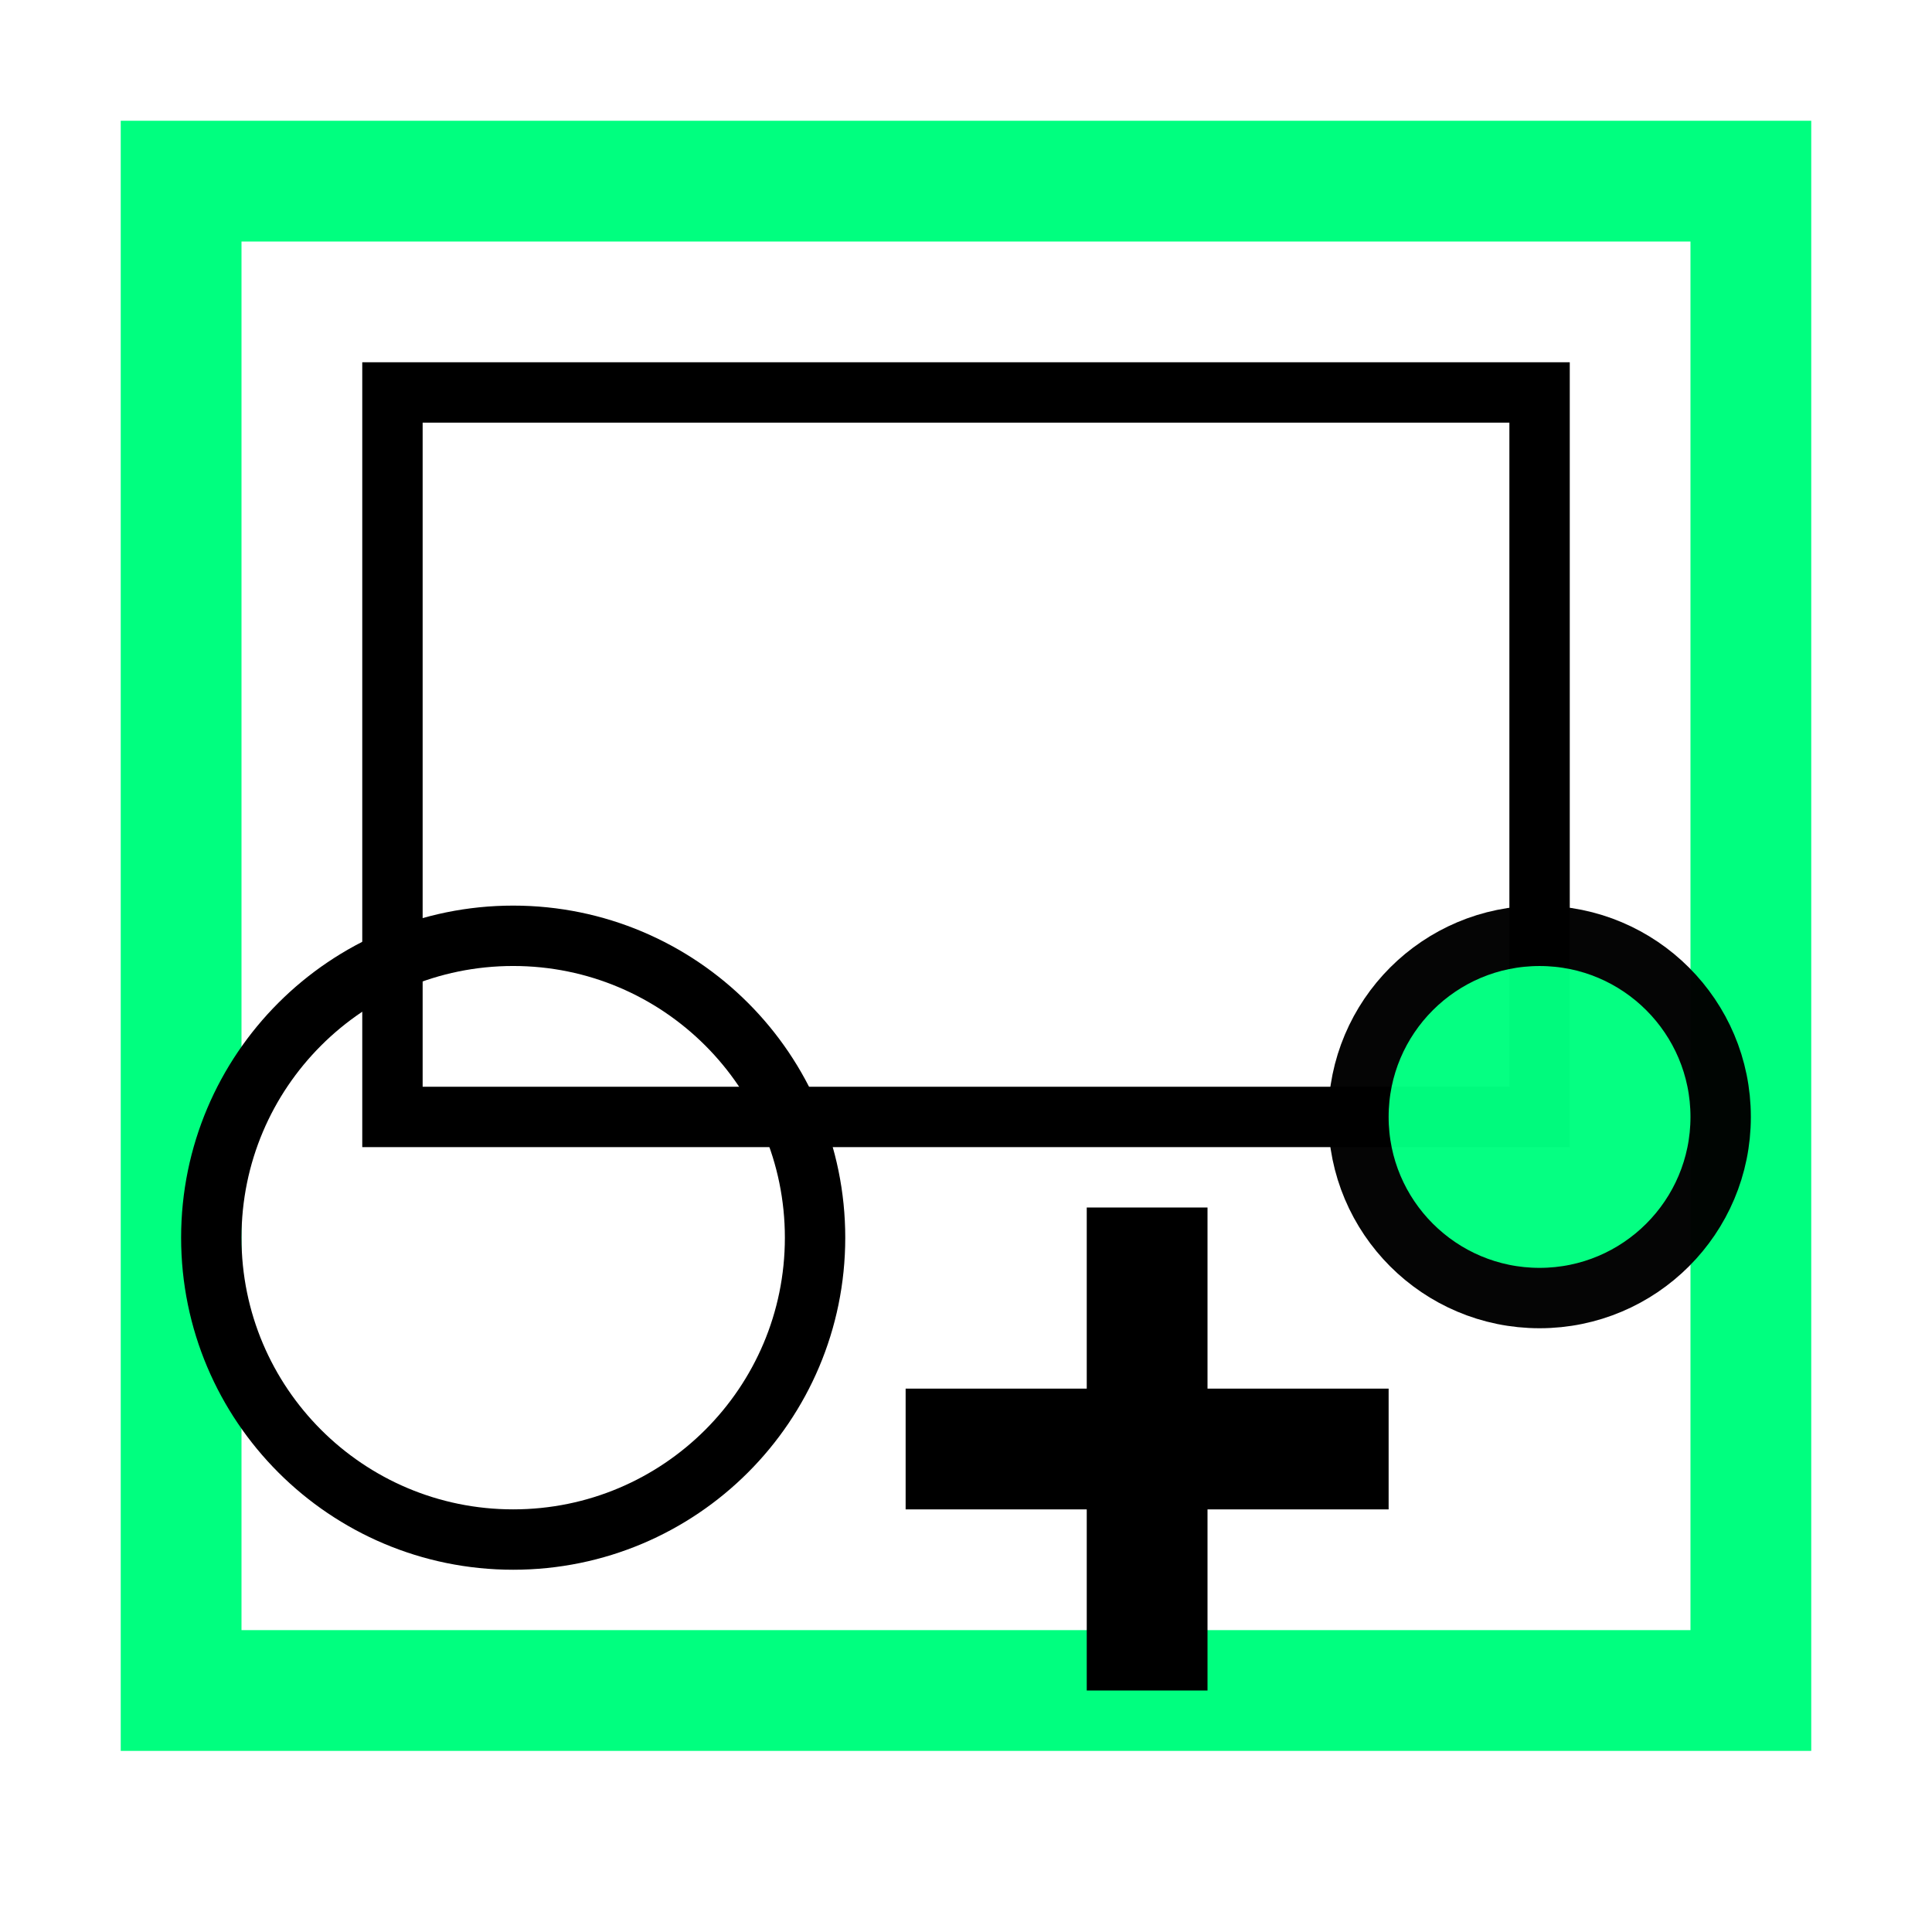
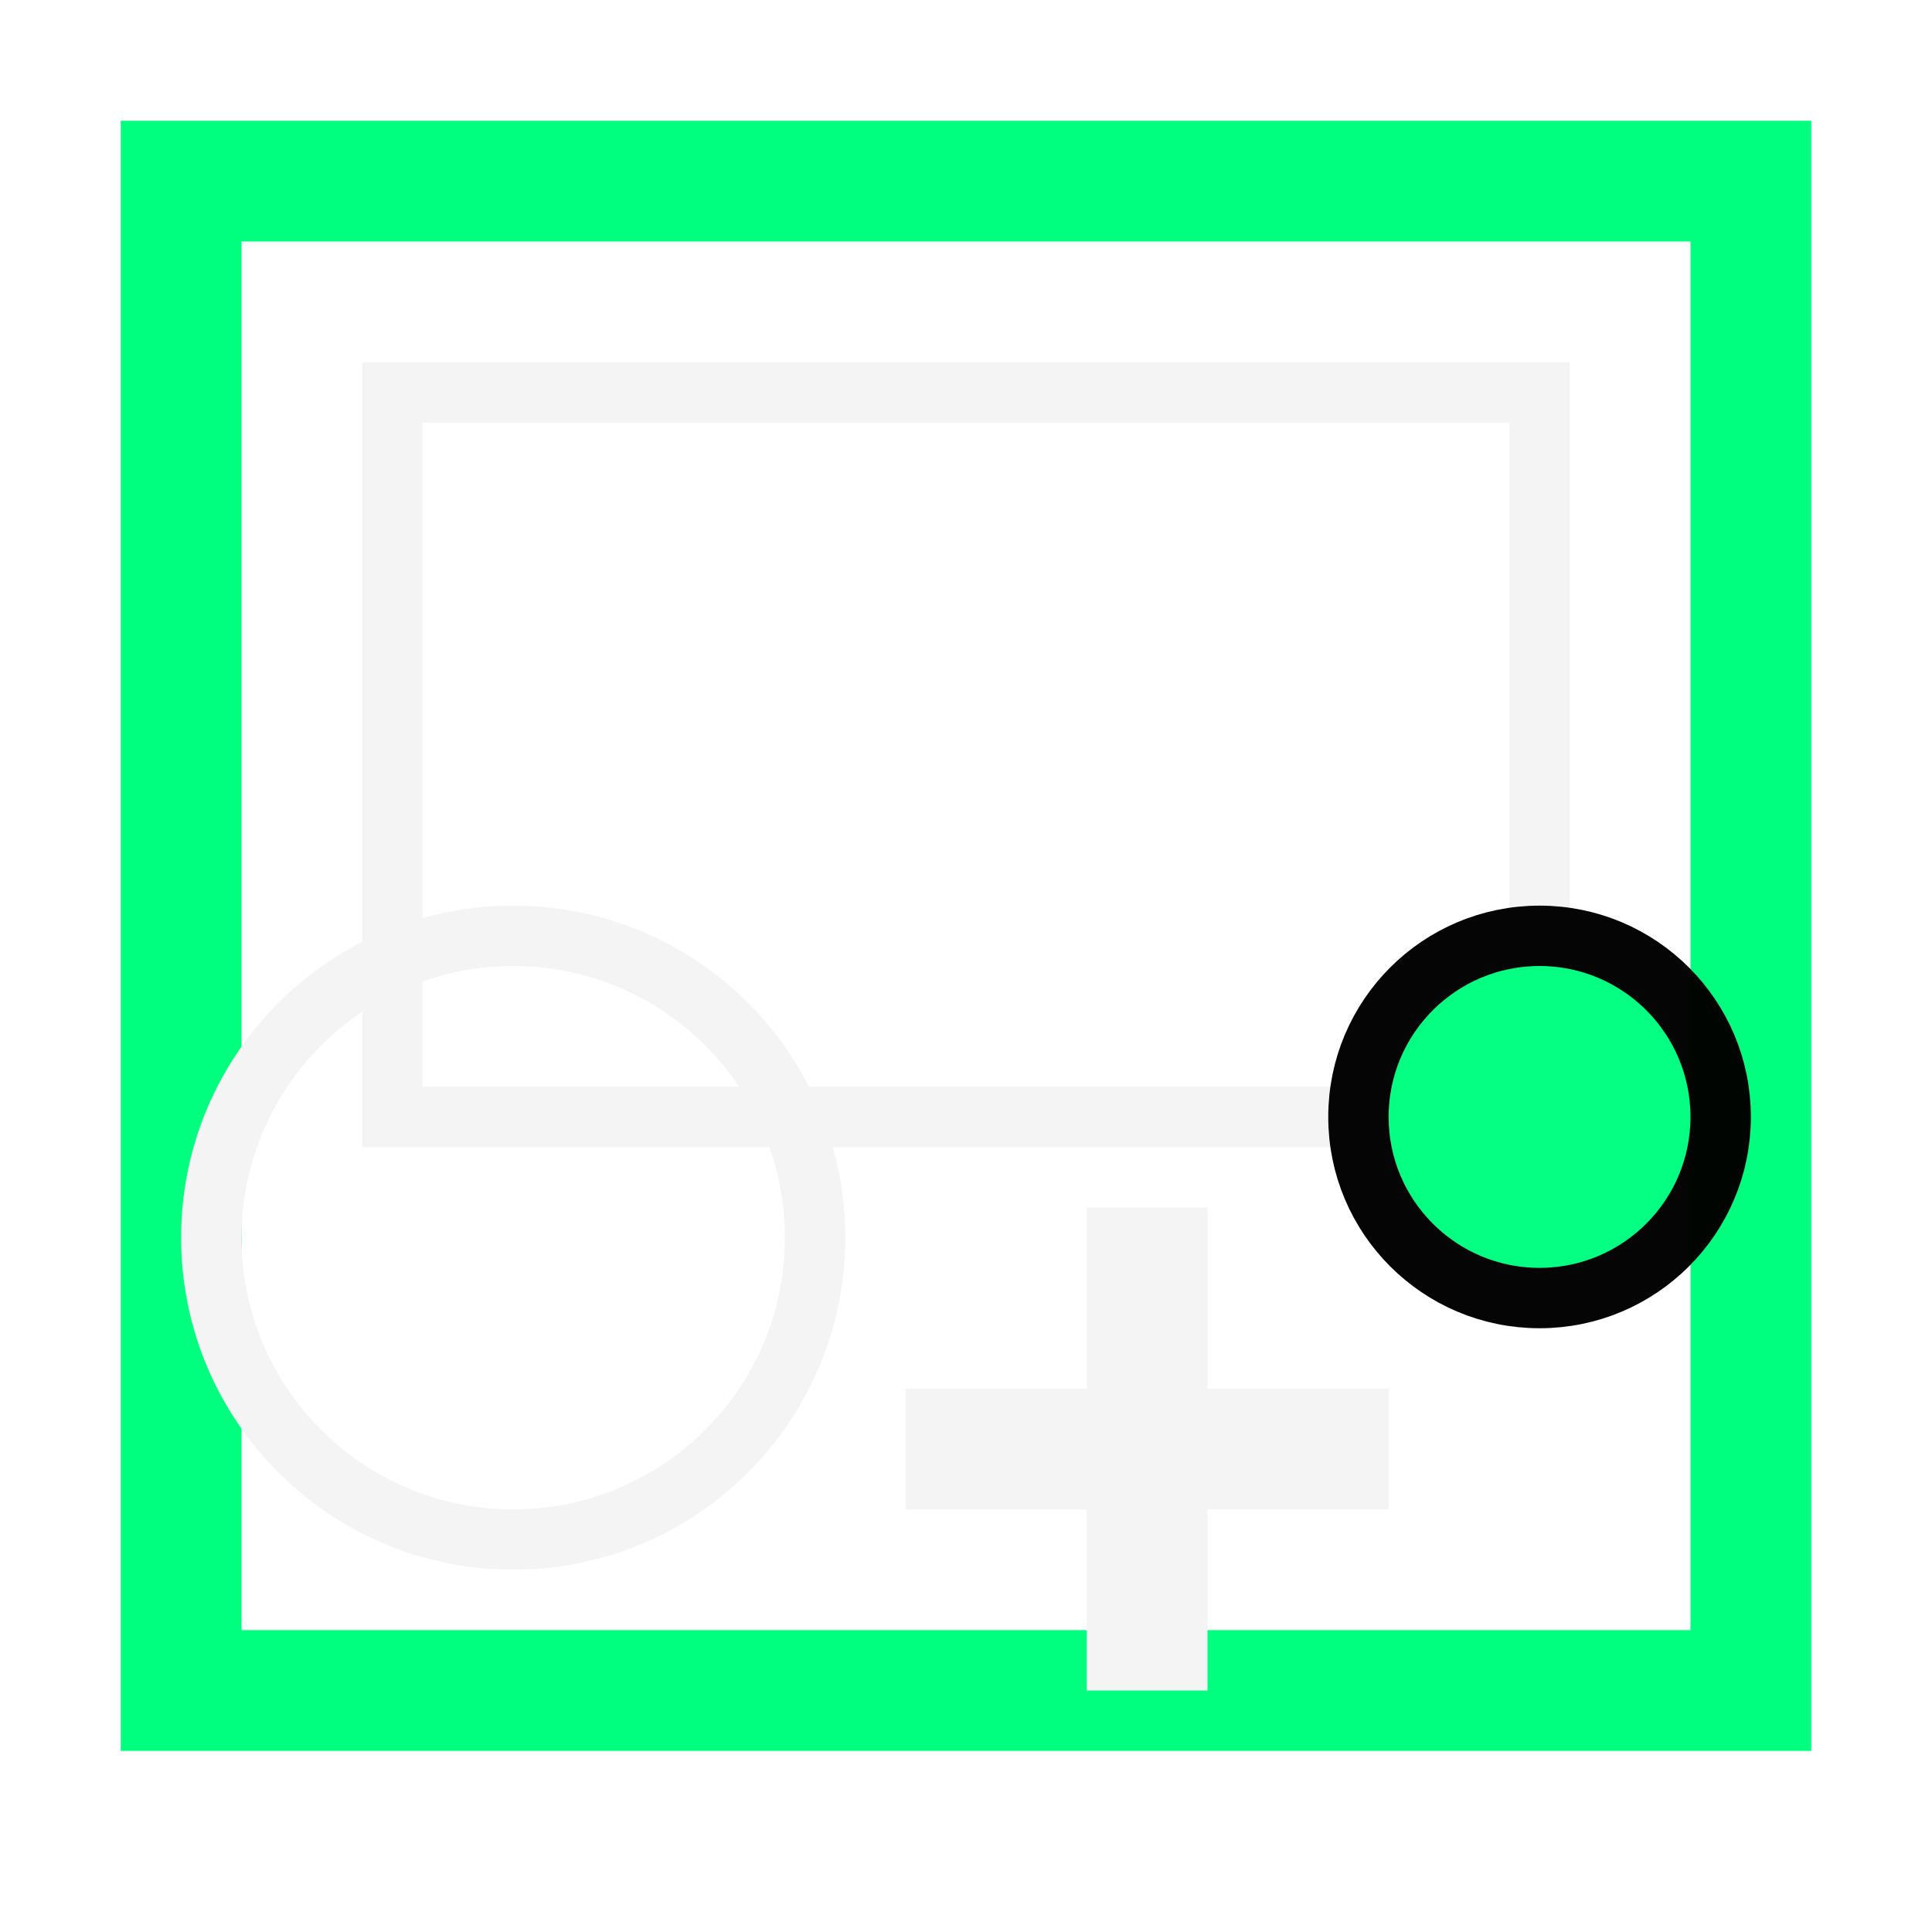
<svg xmlns="http://www.w3.org/2000/svg" width="256" height="256" viewBox="0 0 72.249 72.249" id="svg4295" version="1.1">
  <defs id="defs4323" />
  <g id="g9413">
    <path id="path9411" d="m 6.773,63.218 0,-56.444 58.702,0 0,56.444 -58.702,0" style="fill:none;fill-rule:evenodd;stroke:#00ff7f;stroke-width:4.516;stroke-linecap:square;stroke-linejoin:miter;stroke-miterlimit:4;stroke-dasharray:none;stroke-opacity:1" />
-     <rect y="14.676" x="14.676" height="27.093" width="42.898" id="rect6336" style="opacity:1;fill:none;fill-opacity:1;fill-rule:nonzero;stroke:#000000;stroke-width:2.258;stroke-linecap:butt;stroke-linejoin:miter;stroke-miterlimit:4;stroke-dasharray:none;stroke-opacity:1" />
+     <rect y="14.676" x="14.676" height="27.093" width="42.898" id="rect6336" style="opacity:1;fill:none;fill-opacity:1;fill-rule:nonzero;stroke:#f4f4f4;stroke-width:2.258;stroke-linecap:butt;stroke-linejoin:miter;stroke-miterlimit:4;stroke-dasharray:none;stroke-opacity:1" />
    <circle r="6.773" cy="41.769" cx="57.573" id="path4146-5" style="opacity:0.98;fill:#00ff7f;fill-opacity:1;stroke:#000000;stroke-width:2.258;stroke-linecap:butt;stroke-linejoin:bevel;stroke-miterlimit:4;stroke-dasharray:none;stroke-dashoffset:6;stroke-opacity:1" />
-     <circle r="11.289" cy="46.284" cx="19.191" id="path6338" style="opacity:1;fill:none;fill-opacity:1;fill-rule:nonzero;stroke:#000000;stroke-width:2.258;stroke-linecap:butt;stroke-linejoin:miter;stroke-miterlimit:4;stroke-dasharray:none;stroke-opacity:1" />
-     <path id="path4226" d="m 33.867,54.187 18.062,2e-6" style="fill:none;fill-rule:evenodd;stroke:#000000;stroke-width:4.516;stroke-linecap:butt;stroke-linejoin:miter;stroke-miterlimit:4;stroke-dasharray:none;stroke-opacity:1" />
-     <path style="fill:none;fill-rule:evenodd;stroke:#000000;stroke-width:4.516;stroke-linecap:butt;stroke-linejoin:miter;stroke-miterlimit:4;stroke-dasharray:none;stroke-opacity:1" d="m 42.898,45.156 -10e-7,18.062" id="path4228" />
+     <circle r="11.289" cy="46.284" cx="19.191" id="path6338" style="opacity:1;fill:none;fill-opacity:1;fill-rule:nonzero;stroke:#f4f4f4;stroke-width:2.258;stroke-linecap:butt;stroke-linejoin:miter;stroke-miterlimit:4;stroke-dasharray:none;stroke-opacity:1" />
+     <path id="path4226" d="m 33.867,54.187 18.062,2e-6" style="fill:none;fill-rule:evenodd;stroke:#f4f4f4;stroke-width:4.516;stroke-linecap:butt;stroke-linejoin:miter;stroke-miterlimit:4;stroke-dasharray:none;stroke-opacity:1" />
+     <path style="fill:none;fill-rule:evenodd;stroke:#f4f4f4;stroke-width:4.516;stroke-linecap:butt;stroke-linejoin:miter;stroke-miterlimit:4;stroke-dasharray:none;stroke-opacity:1" d="m 42.898,45.156 -10e-7,18.062" id="path4228" />
  </g>
</svg>
